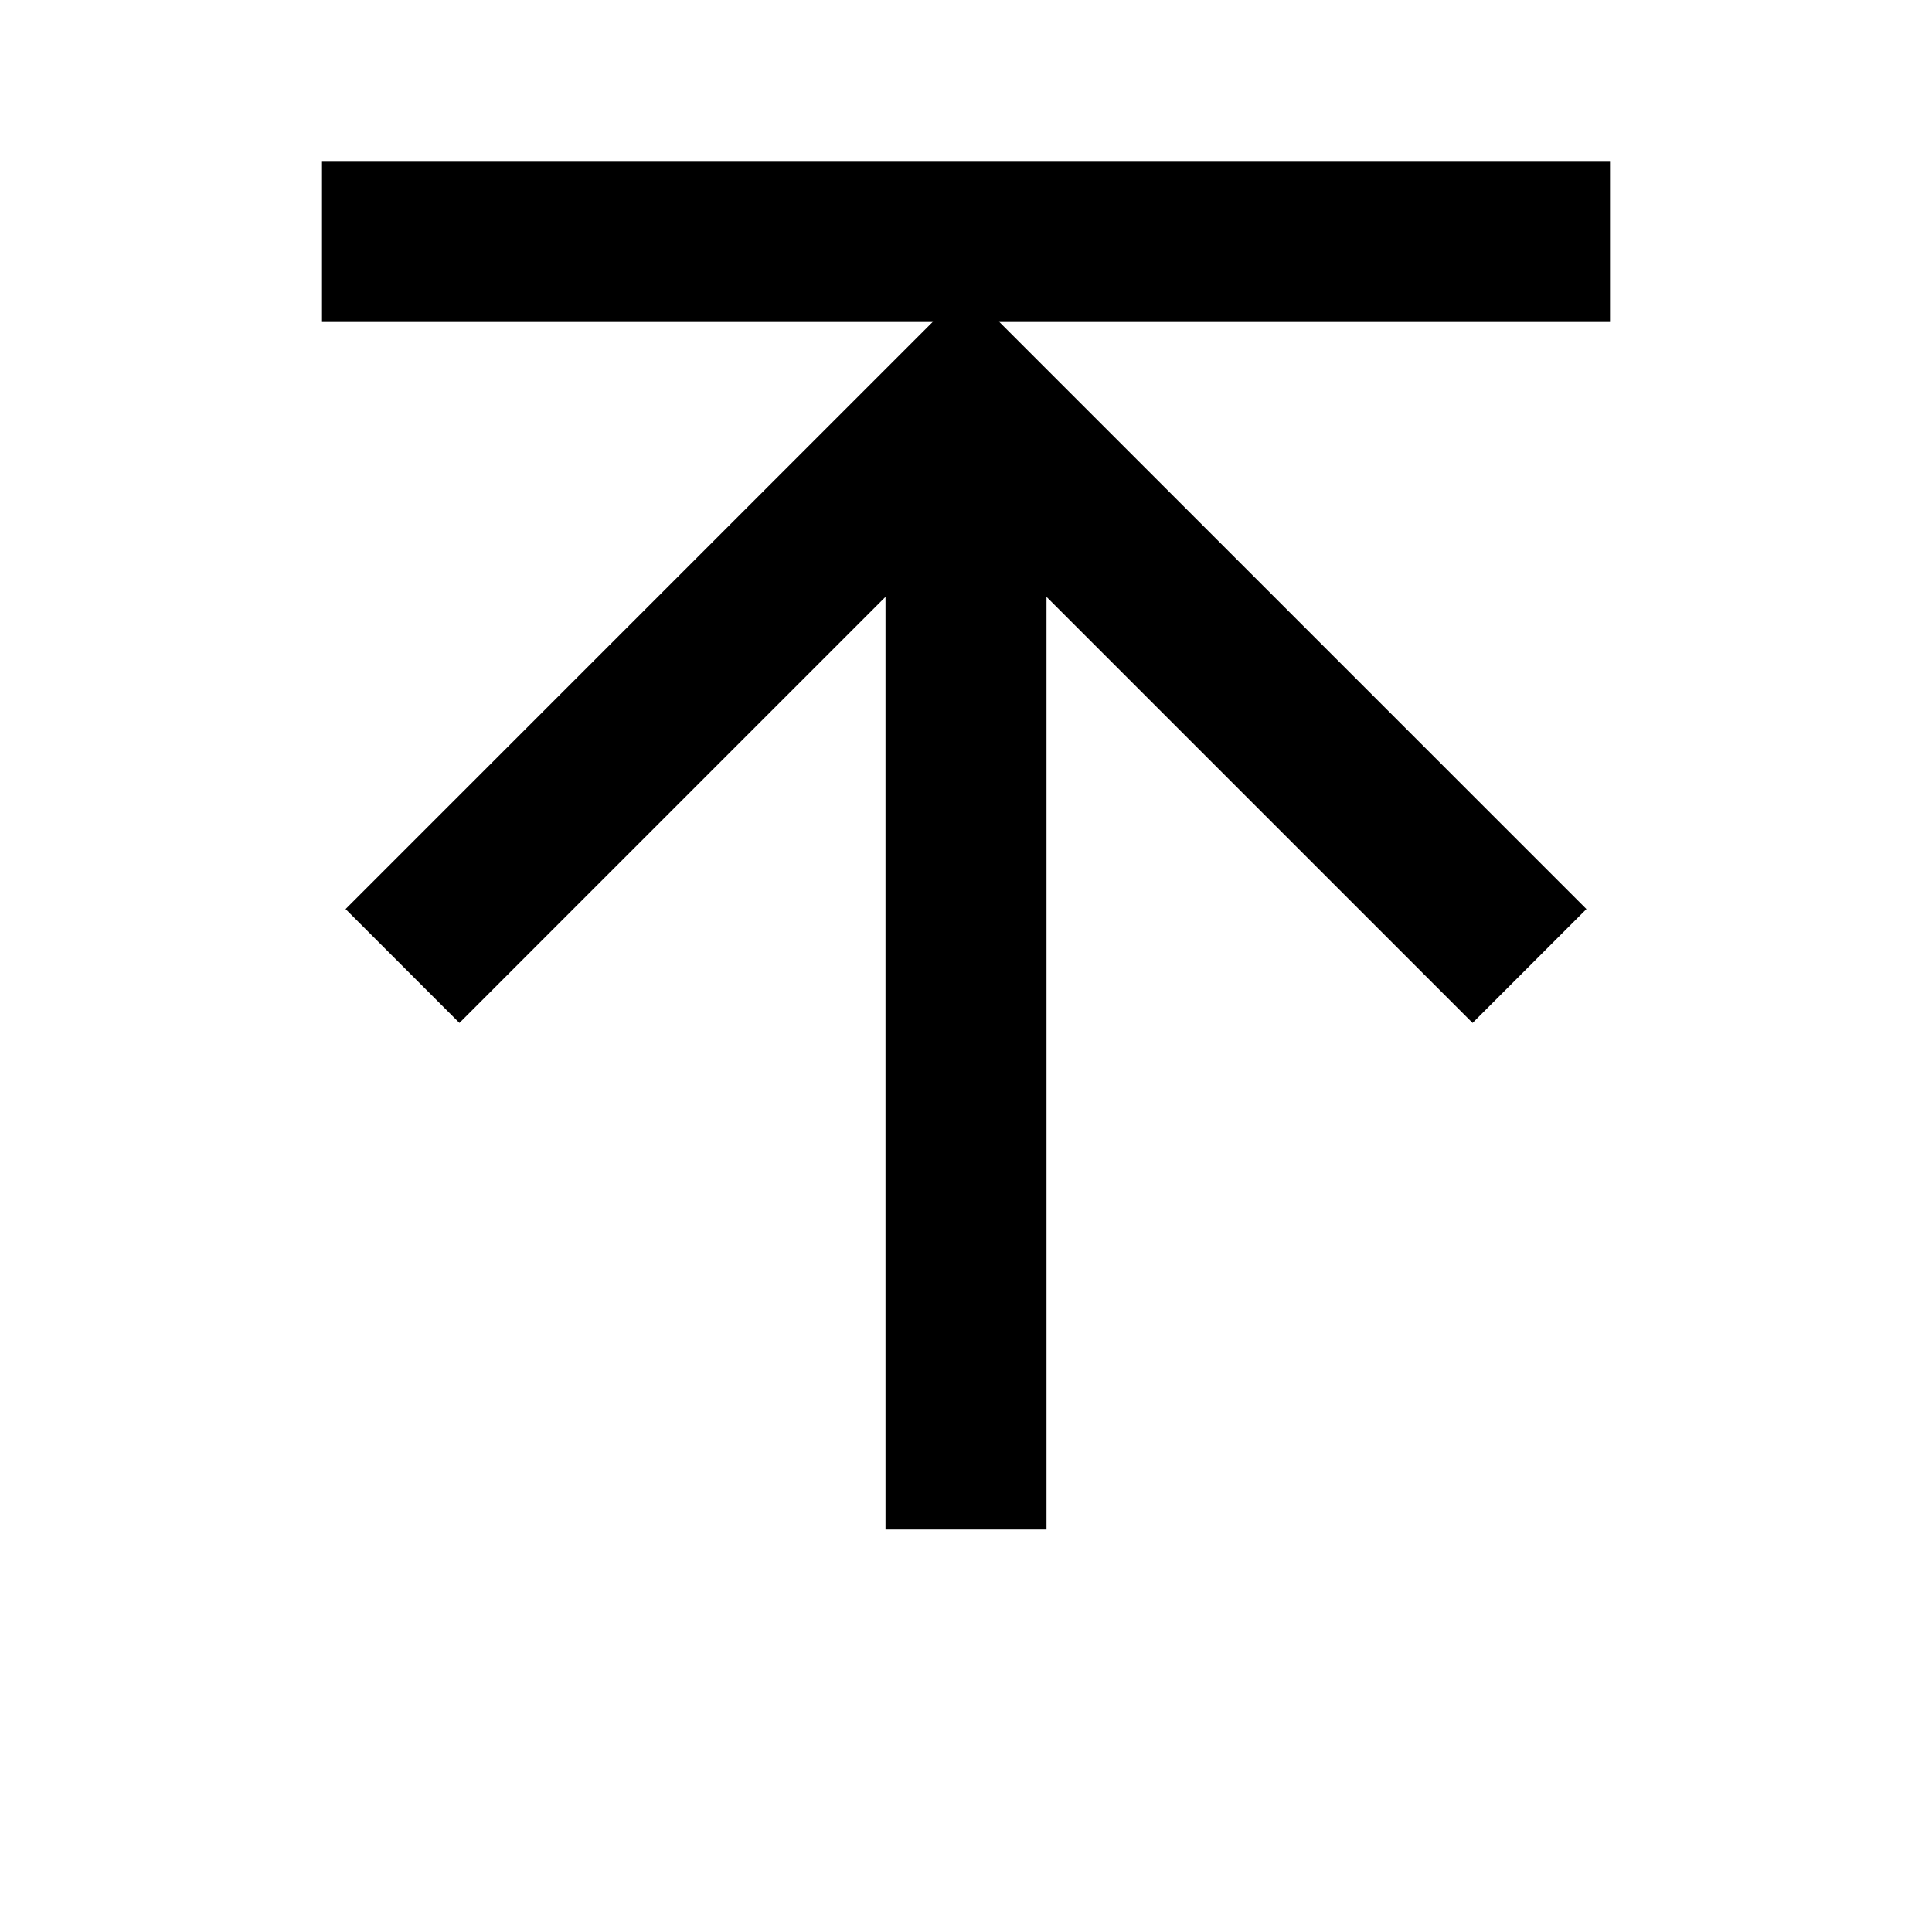
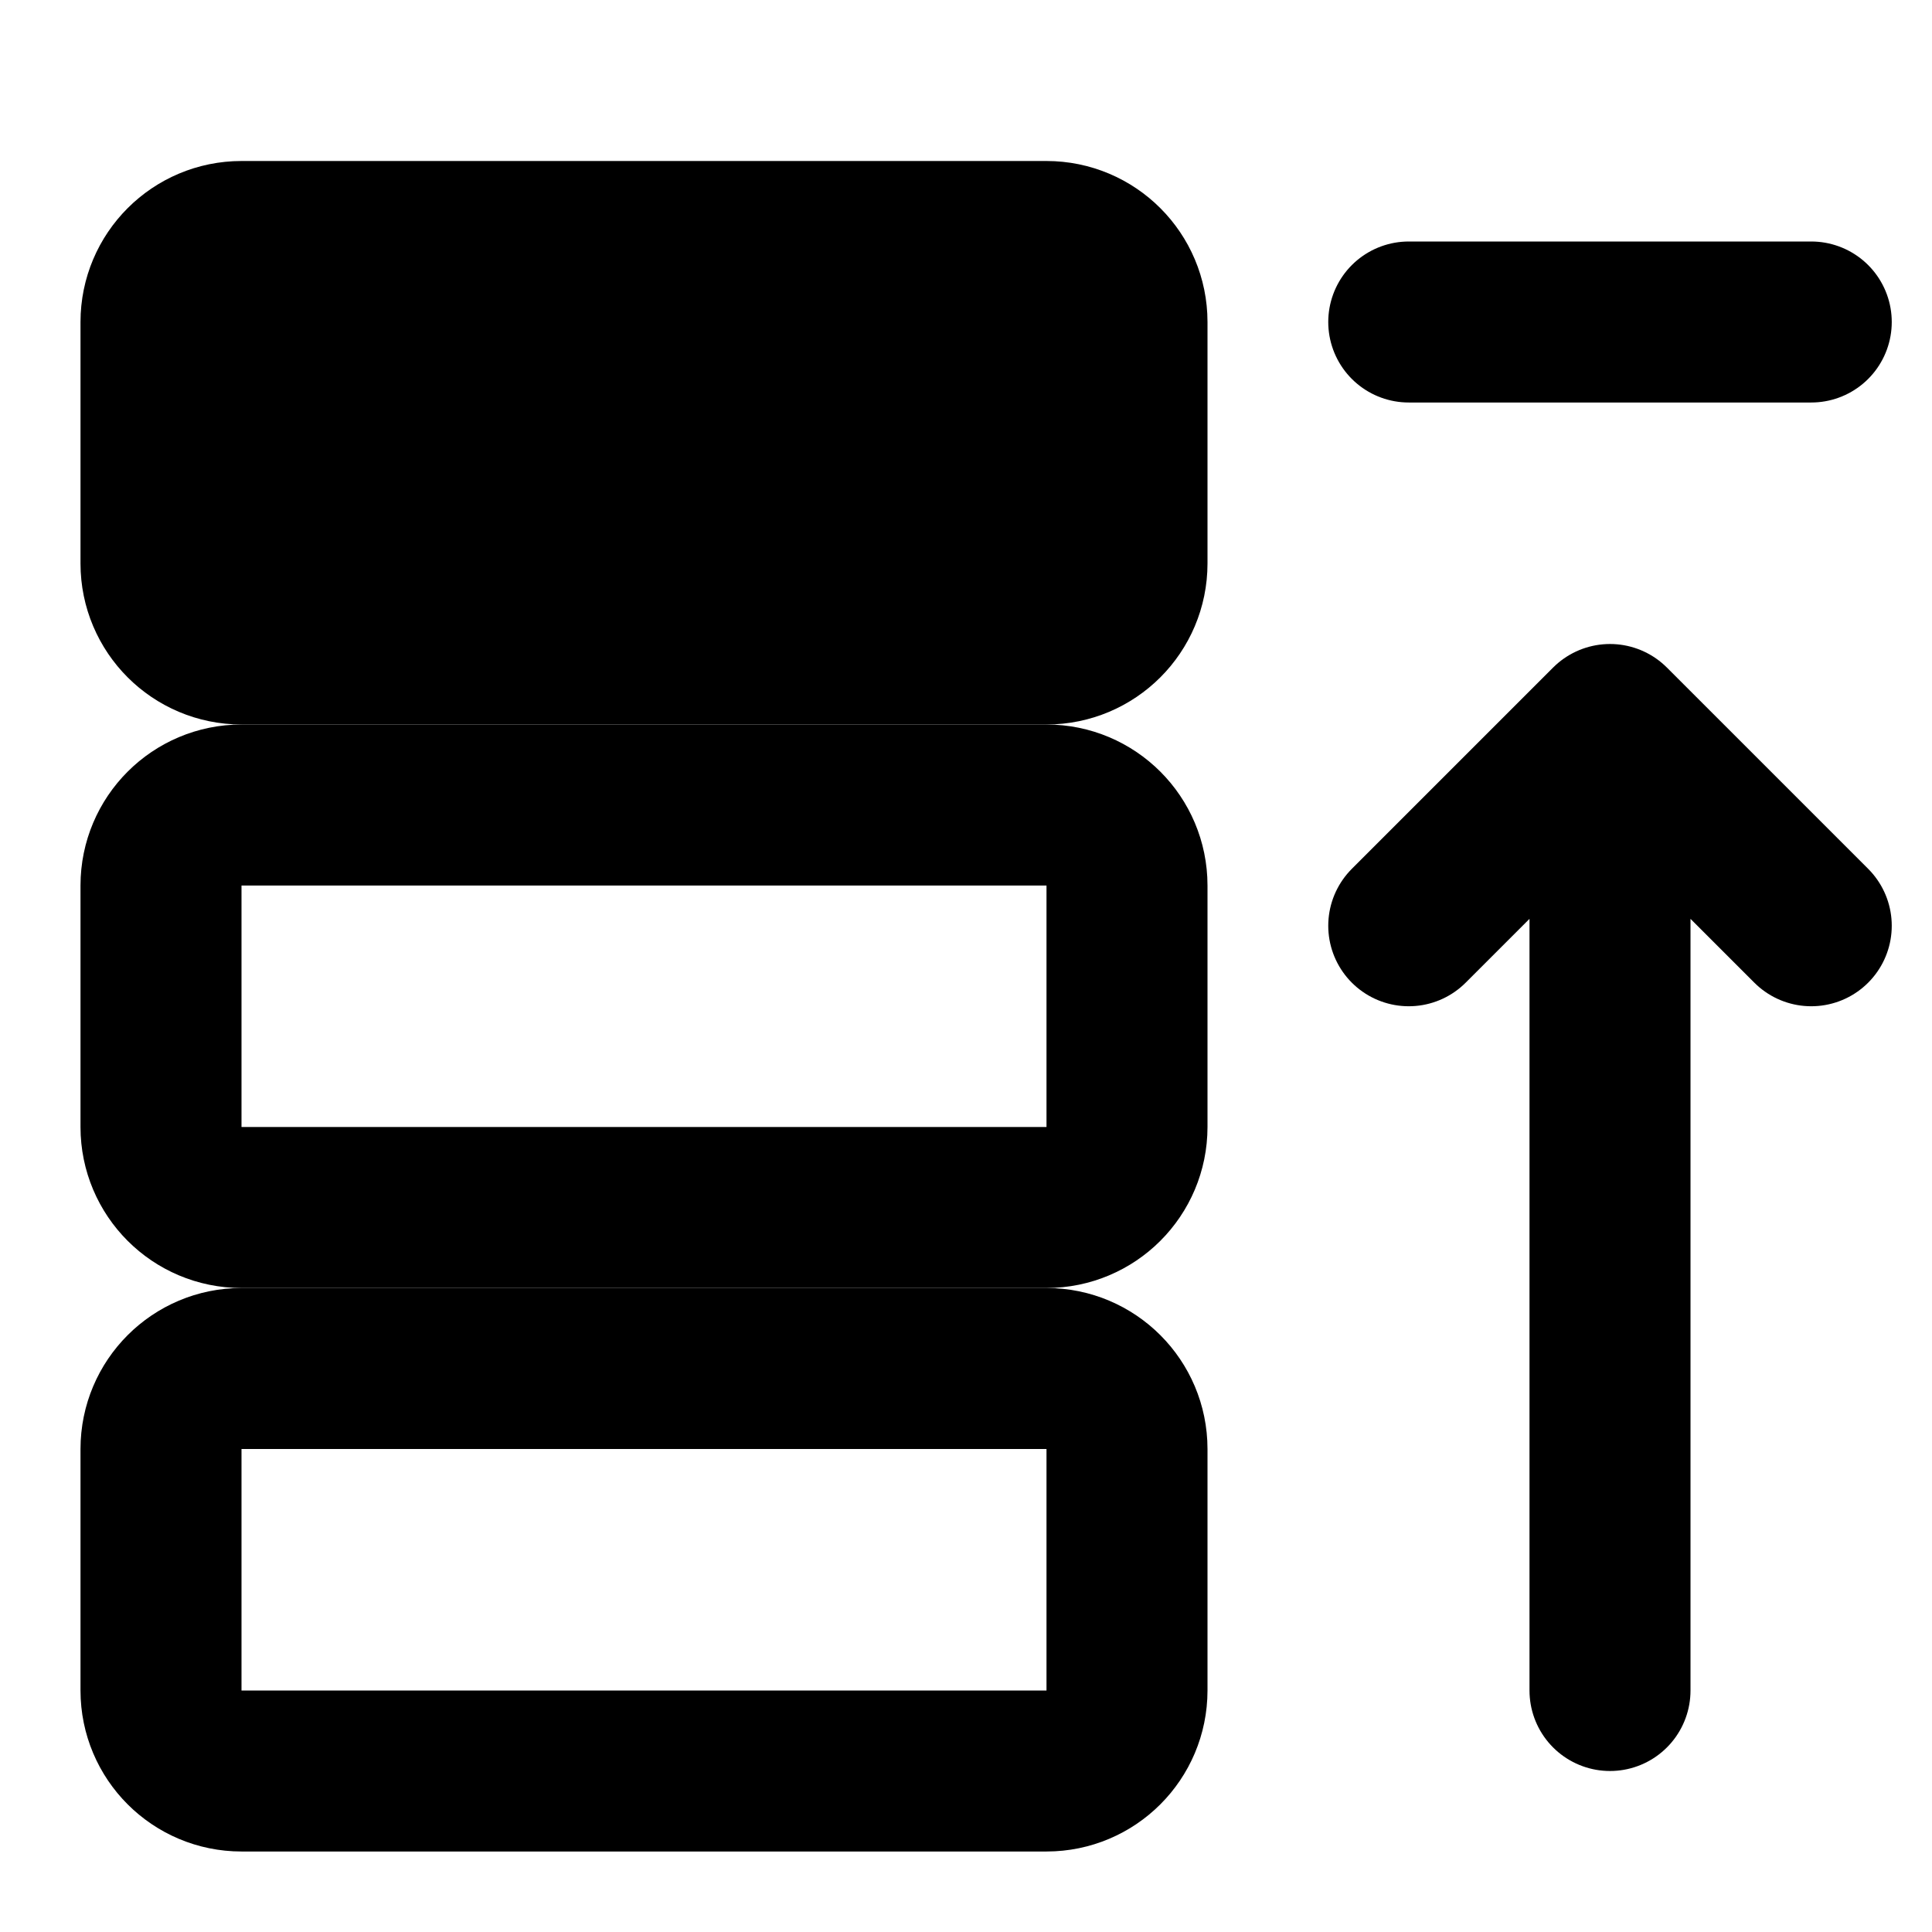
- <svg xmlns="http://www.w3.org/2000/svg" viewBox="0 0 24 24" width="16" height="16" fill="none" stroke="currentColor" stroke-width="2">
-   <path d="M12 19V5M5 12l7-7 7 7" />
-   <line x1="4" y1="3" x2="20" y2="3" />
+ <svg xmlns="http://www.w3.org/2000/svg" viewBox="0 0 24 24" width="24" height="24" fill="none" stroke="currentColor" stroke-width="2" stroke-linecap="round" stroke-linejoin="round">
+   <rect x="2" y="3" width="12" height="5" rx="1" fill="currentColor" />
+   <rect x="2" y="10" width="12" height="5" rx="1" />
+   <rect x="2" y="17" width="12" height="5" rx="1" />
+   <path d="M17.5 4h5M20 21V9M17.5 11.5 20 9l2.5 2.5" />
</svg>
